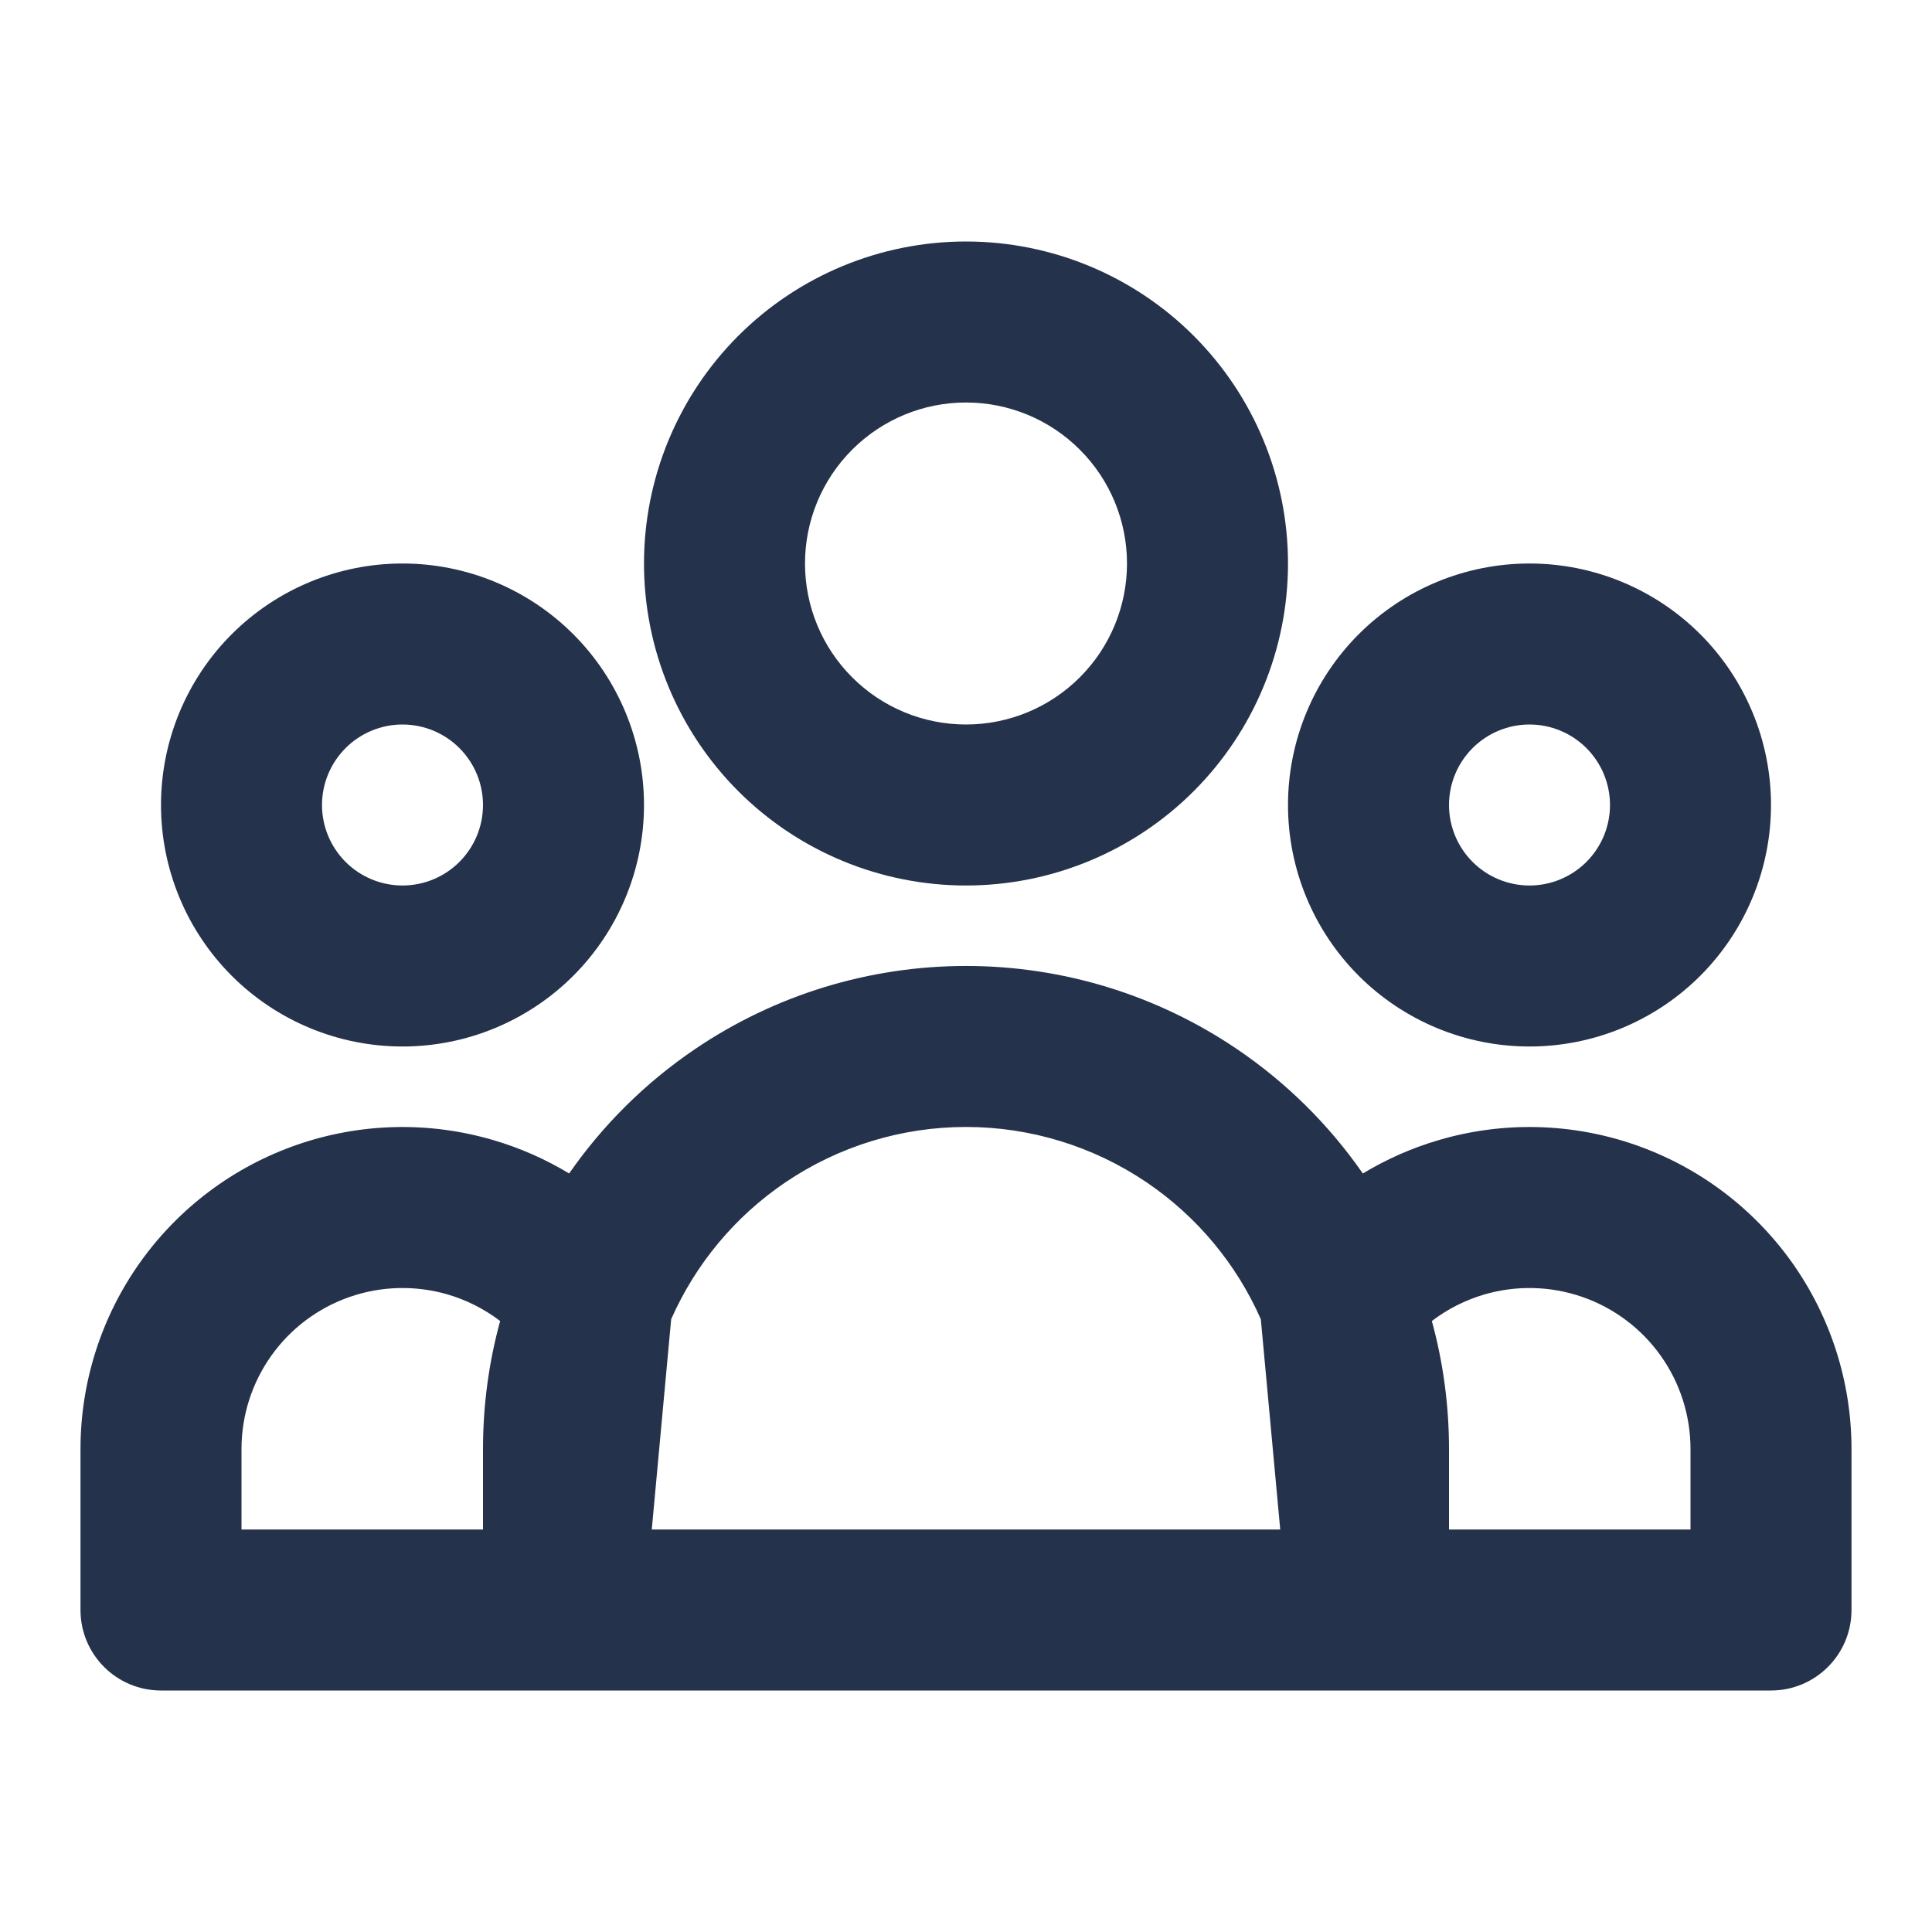
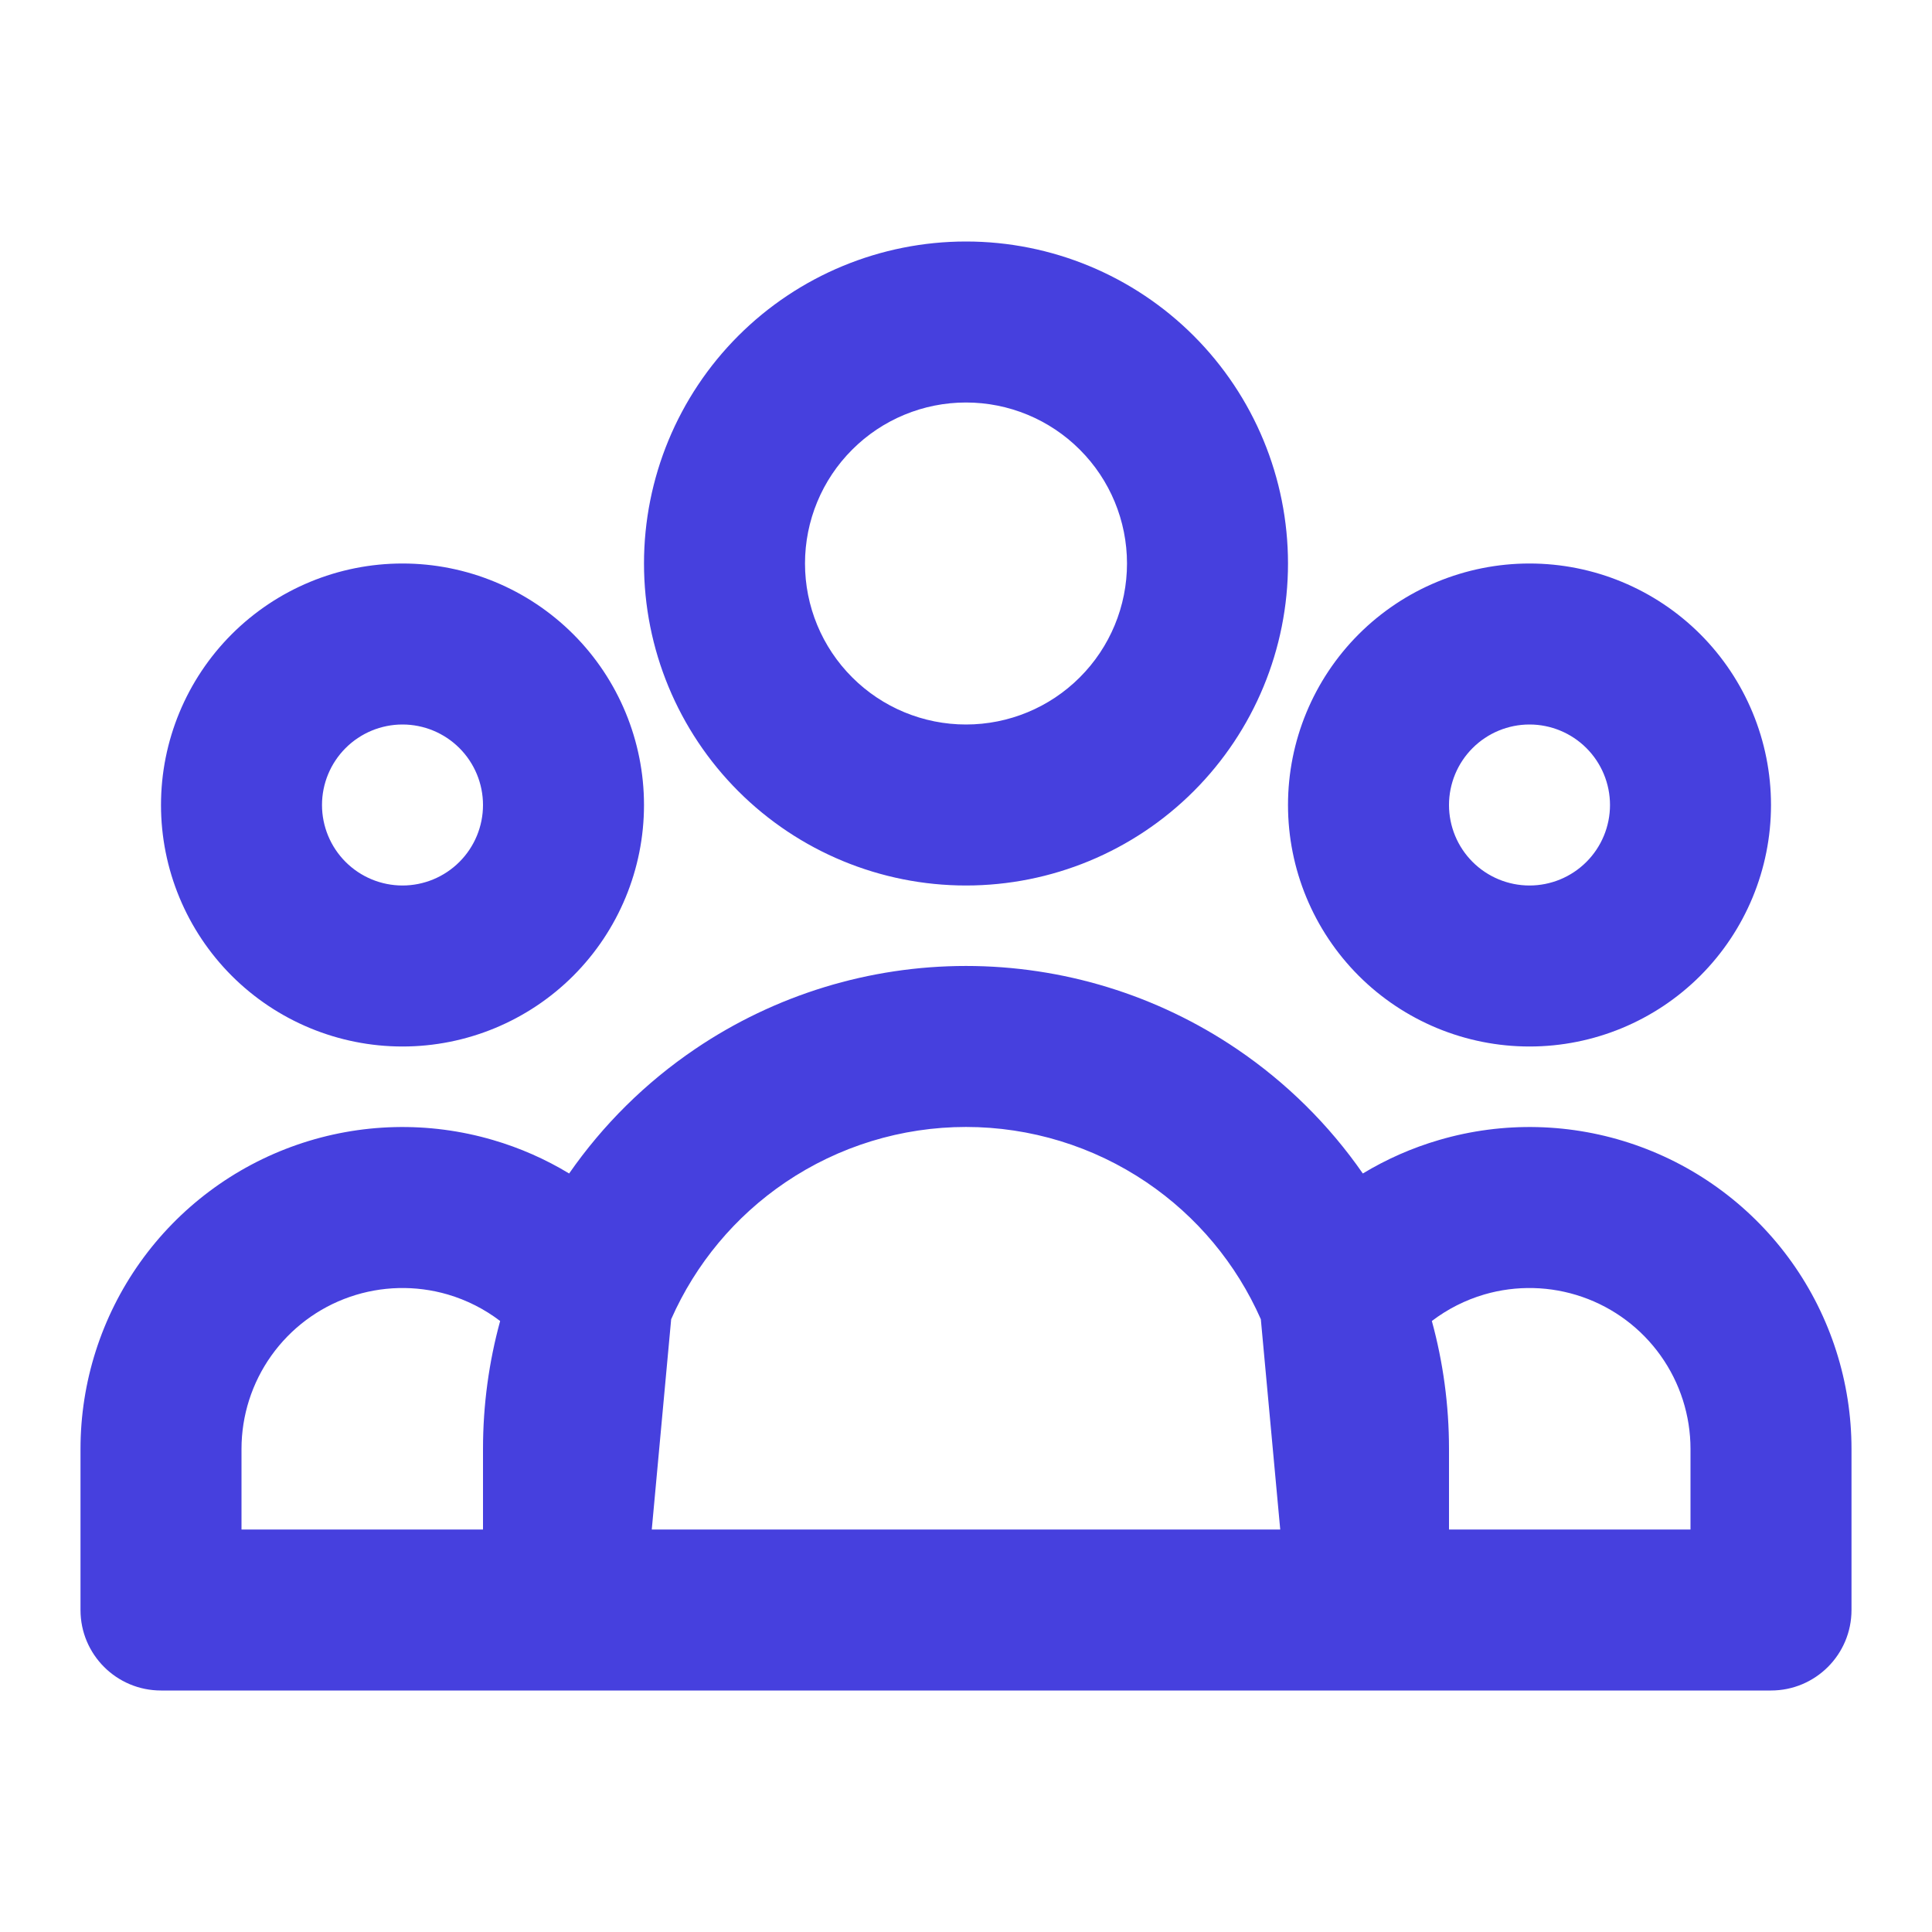
<svg xmlns="http://www.w3.org/2000/svg" width="48" height="48" viewBox="0 0 48 48" fill="none">
-   <path fill-rule="evenodd" clip-rule="evenodd" d="M24 10C22.939 10 21.922 10.421 21.172 11.172C20.421 11.922 20 12.939 20 14C20 15.061 20.421 16.078 21.172 16.828C21.922 17.579 22.939 18 24 18C25.061 18 26.078 17.579 26.828 16.828C27.579 16.078 28 15.061 28 14C28 12.939 27.579 11.922 26.828 11.172C26.078 10.421 25.061 10 24 10ZM18.343 8.343C19.843 6.843 21.878 6 24 6C26.122 6 28.157 6.843 29.657 8.343C31.157 9.843 32 11.878 32 14C32 16.122 31.157 18.157 29.657 19.657C28.157 21.157 26.122 22 24 22C21.878 22 19.843 21.157 18.343 19.657C16.843 18.157 16 16.122 16 14C16 11.878 16.843 9.843 18.343 8.343ZM10 18C9.47 18 8.961 18.211 8.586 18.586C8.211 18.961 8 19.47 8 20C8 20.53 8.211 21.039 8.586 21.414C8.961 21.789 9.47 22 10 22C10.53 22 11.039 21.789 11.414 21.414C11.789 21.039 12 20.53 12 20C12 19.47 11.789 18.961 11.414 18.586C11.039 18.211 10.53 18 10 18ZM5.757 15.757C6.883 14.632 8.409 14 10 14C11.591 14 13.117 14.632 14.243 15.757C15.368 16.883 16 18.409 16 20C16 21.591 15.368 23.117 14.243 24.243C13.117 25.368 11.591 26 10 26C8.409 26 6.883 25.368 5.757 24.243C4.632 23.117 4 21.591 4 20C4 18.409 4.632 16.883 5.757 15.757ZM38 18C37.47 18 36.961 18.211 36.586 18.586C36.211 18.961 36 19.47 36 20C36 20.53 36.211 21.039 36.586 21.414C36.961 21.789 37.47 22 38 22C38.53 22 39.039 21.789 39.414 21.414C39.789 21.039 40 20.53 40 20C40 19.47 39.789 18.961 39.414 18.586C39.039 18.211 38.53 18 38 18ZM33.757 15.757C34.883 14.632 36.409 14 38 14C39.591 14 41.117 14.632 42.243 15.757C43.368 16.883 44 18.409 44 20C44 21.591 43.368 23.117 42.243 24.243C41.117 25.368 39.591 26 38 26C36.409 26 34.883 25.368 33.757 24.243C32.632 23.117 32 21.591 32 20C32 18.409 32.632 16.883 33.757 15.757ZM24 27.999C22.401 27.999 20.838 28.478 19.513 29.375C18.265 30.22 17.282 31.399 16.675 32.776L16.193 38H31.807L31.325 32.776C30.718 31.399 29.735 30.22 28.487 29.375C27.162 28.478 25.599 27.999 24 27.999ZM36 38H42V36C42 36 42 36 42 36C42 35.169 41.741 34.358 41.259 33.681C40.777 33.004 40.096 32.493 39.31 32.221C38.525 31.949 37.674 31.928 36.876 32.161C36.403 32.3 35.962 32.524 35.574 32.82C35.852 33.835 36 34.902 36 36V38ZM33.859 29.155C33.02 27.946 31.961 26.896 30.729 26.062C28.743 24.717 26.399 23.999 24 23.999C21.601 23.999 19.257 24.717 17.271 26.062C16.039 26.896 14.98 27.946 14.14 29.155C13.552 28.799 12.916 28.518 12.247 28.323C10.652 27.855 8.95 27.897 7.379 28.442C5.809 28.986 4.446 30.007 3.482 31.361C2.518 32.716 2 34.337 2 36V40C2 41.105 2.895 42 4 42H44C45.105 42 46 41.105 46 40V36C46 34.337 45.482 32.716 44.518 31.361C43.554 30.007 42.191 28.986 40.621 28.442C39.05 27.897 37.348 27.855 35.753 28.323C35.084 28.518 34.449 28.799 33.859 29.155ZM12.426 32.82C12.038 32.524 11.597 32.3 11.124 32.161C10.326 31.928 9.475 31.949 8.69 32.221C7.904 32.493 7.223 33.004 6.741 33.681C6.259 34.358 6 35.169 6 36C6 36 6 36 6 36V38H12V36C12 34.902 12.148 33.835 12.426 32.82Z" fill="#25324B" />
+   <path fill-rule="evenodd" clip-rule="evenodd" d="M24 10C22.939 10 21.922 10.421 21.172 11.172C20.421 11.922 20 12.939 20 14C20 15.061 20.421 16.078 21.172 16.828C21.922 17.579 22.939 18 24 18C25.061 18 26.078 17.579 26.828 16.828C27.579 16.078 28 15.061 28 14C28 12.939 27.579 11.922 26.828 11.172C26.078 10.421 25.061 10 24 10ZM18.343 8.343C19.843 6.843 21.878 6 24 6C26.122 6 28.157 6.843 29.657 8.343C31.157 9.843 32 11.878 32 14C32 16.122 31.157 18.157 29.657 19.657C28.157 21.157 26.122 22 24 22C21.878 22 19.843 21.157 18.343 19.657C16.843 18.157 16 16.122 16 14C16 11.878 16.843 9.843 18.343 8.343ZM10 18C9.47 18 8.961 18.211 8.586 18.586C8.211 18.961 8 19.47 8 20C8 20.53 8.211 21.039 8.586 21.414C8.961 21.789 9.47 22 10 22C10.53 22 11.039 21.789 11.414 21.414C11.789 21.039 12 20.53 12 20C12 19.47 11.789 18.961 11.414 18.586C11.039 18.211 10.53 18 10 18ZM5.757 15.757C6.883 14.632 8.409 14 10 14C11.591 14 13.117 14.632 14.243 15.757C15.368 16.883 16 18.409 16 20C16 21.591 15.368 23.117 14.243 24.243C13.117 25.368 11.591 26 10 26C8.409 26 6.883 25.368 5.757 24.243C4.632 23.117 4 21.591 4 20C4 18.409 4.632 16.883 5.757 15.757ZM38 18C37.47 18 36.961 18.211 36.586 18.586C36.211 18.961 36 19.47 36 20C36 20.53 36.211 21.039 36.586 21.414C36.961 21.789 37.47 22 38 22C38.53 22 39.039 21.789 39.414 21.414C39.789 21.039 40 20.53 40 20C40 19.47 39.789 18.961 39.414 18.586C39.039 18.211 38.53 18 38 18ZM33.757 15.757C34.883 14.632 36.409 14 38 14C39.591 14 41.117 14.632 42.243 15.757C43.368 16.883 44 18.409 44 20C44 21.591 43.368 23.117 42.243 24.243C41.117 25.368 39.591 26 38 26C36.409 26 34.883 25.368 33.757 24.243C32.632 23.117 32 21.591 32 20C32 18.409 32.632 16.883 33.757 15.757ZM24 27.999C22.401 27.999 20.838 28.478 19.513 29.375C18.265 30.22 17.282 31.399 16.675 32.776L16.193 38H31.807L31.325 32.776C30.718 31.399 29.735 30.22 28.487 29.375C27.162 28.478 25.599 27.999 24 27.999ZM36 38H42V36C42 36 42 36 42 36C42 35.169 41.741 34.358 41.259 33.681C40.777 33.004 40.096 32.493 39.31 32.221C38.525 31.949 37.674 31.928 36.876 32.161C36.403 32.3 35.962 32.524 35.574 32.82C35.852 33.835 36 34.902 36 36V38ZM33.859 29.155C33.02 27.946 31.961 26.896 30.729 26.062C28.743 24.717 26.399 23.999 24 23.999C21.601 23.999 19.257 24.717 17.271 26.062C16.039 26.896 14.98 27.946 14.14 29.155C13.552 28.799 12.916 28.518 12.247 28.323C10.652 27.855 8.95 27.897 7.379 28.442C5.809 28.986 4.446 30.007 3.482 31.361C2.518 32.716 2 34.337 2 36V40C2 41.105 2.895 42 4 42H44C45.105 42 46 41.105 46 40V36C46 34.337 45.482 32.716 44.518 31.361C43.554 30.007 42.191 28.986 40.621 28.442C39.05 27.897 37.348 27.855 35.753 28.323C35.084 28.518 34.449 28.799 33.859 29.155ZM12.426 32.82C12.038 32.524 11.597 32.3 11.124 32.161C10.326 31.928 9.475 31.949 8.69 32.221C7.904 32.493 7.223 33.004 6.741 33.681C6.259 34.358 6 35.169 6 36C6 36 6 36 6 36V38H12V36C12 34.902 12.148 33.835 12.426 32.82Z" fill="#4640DE" />
</svg>
